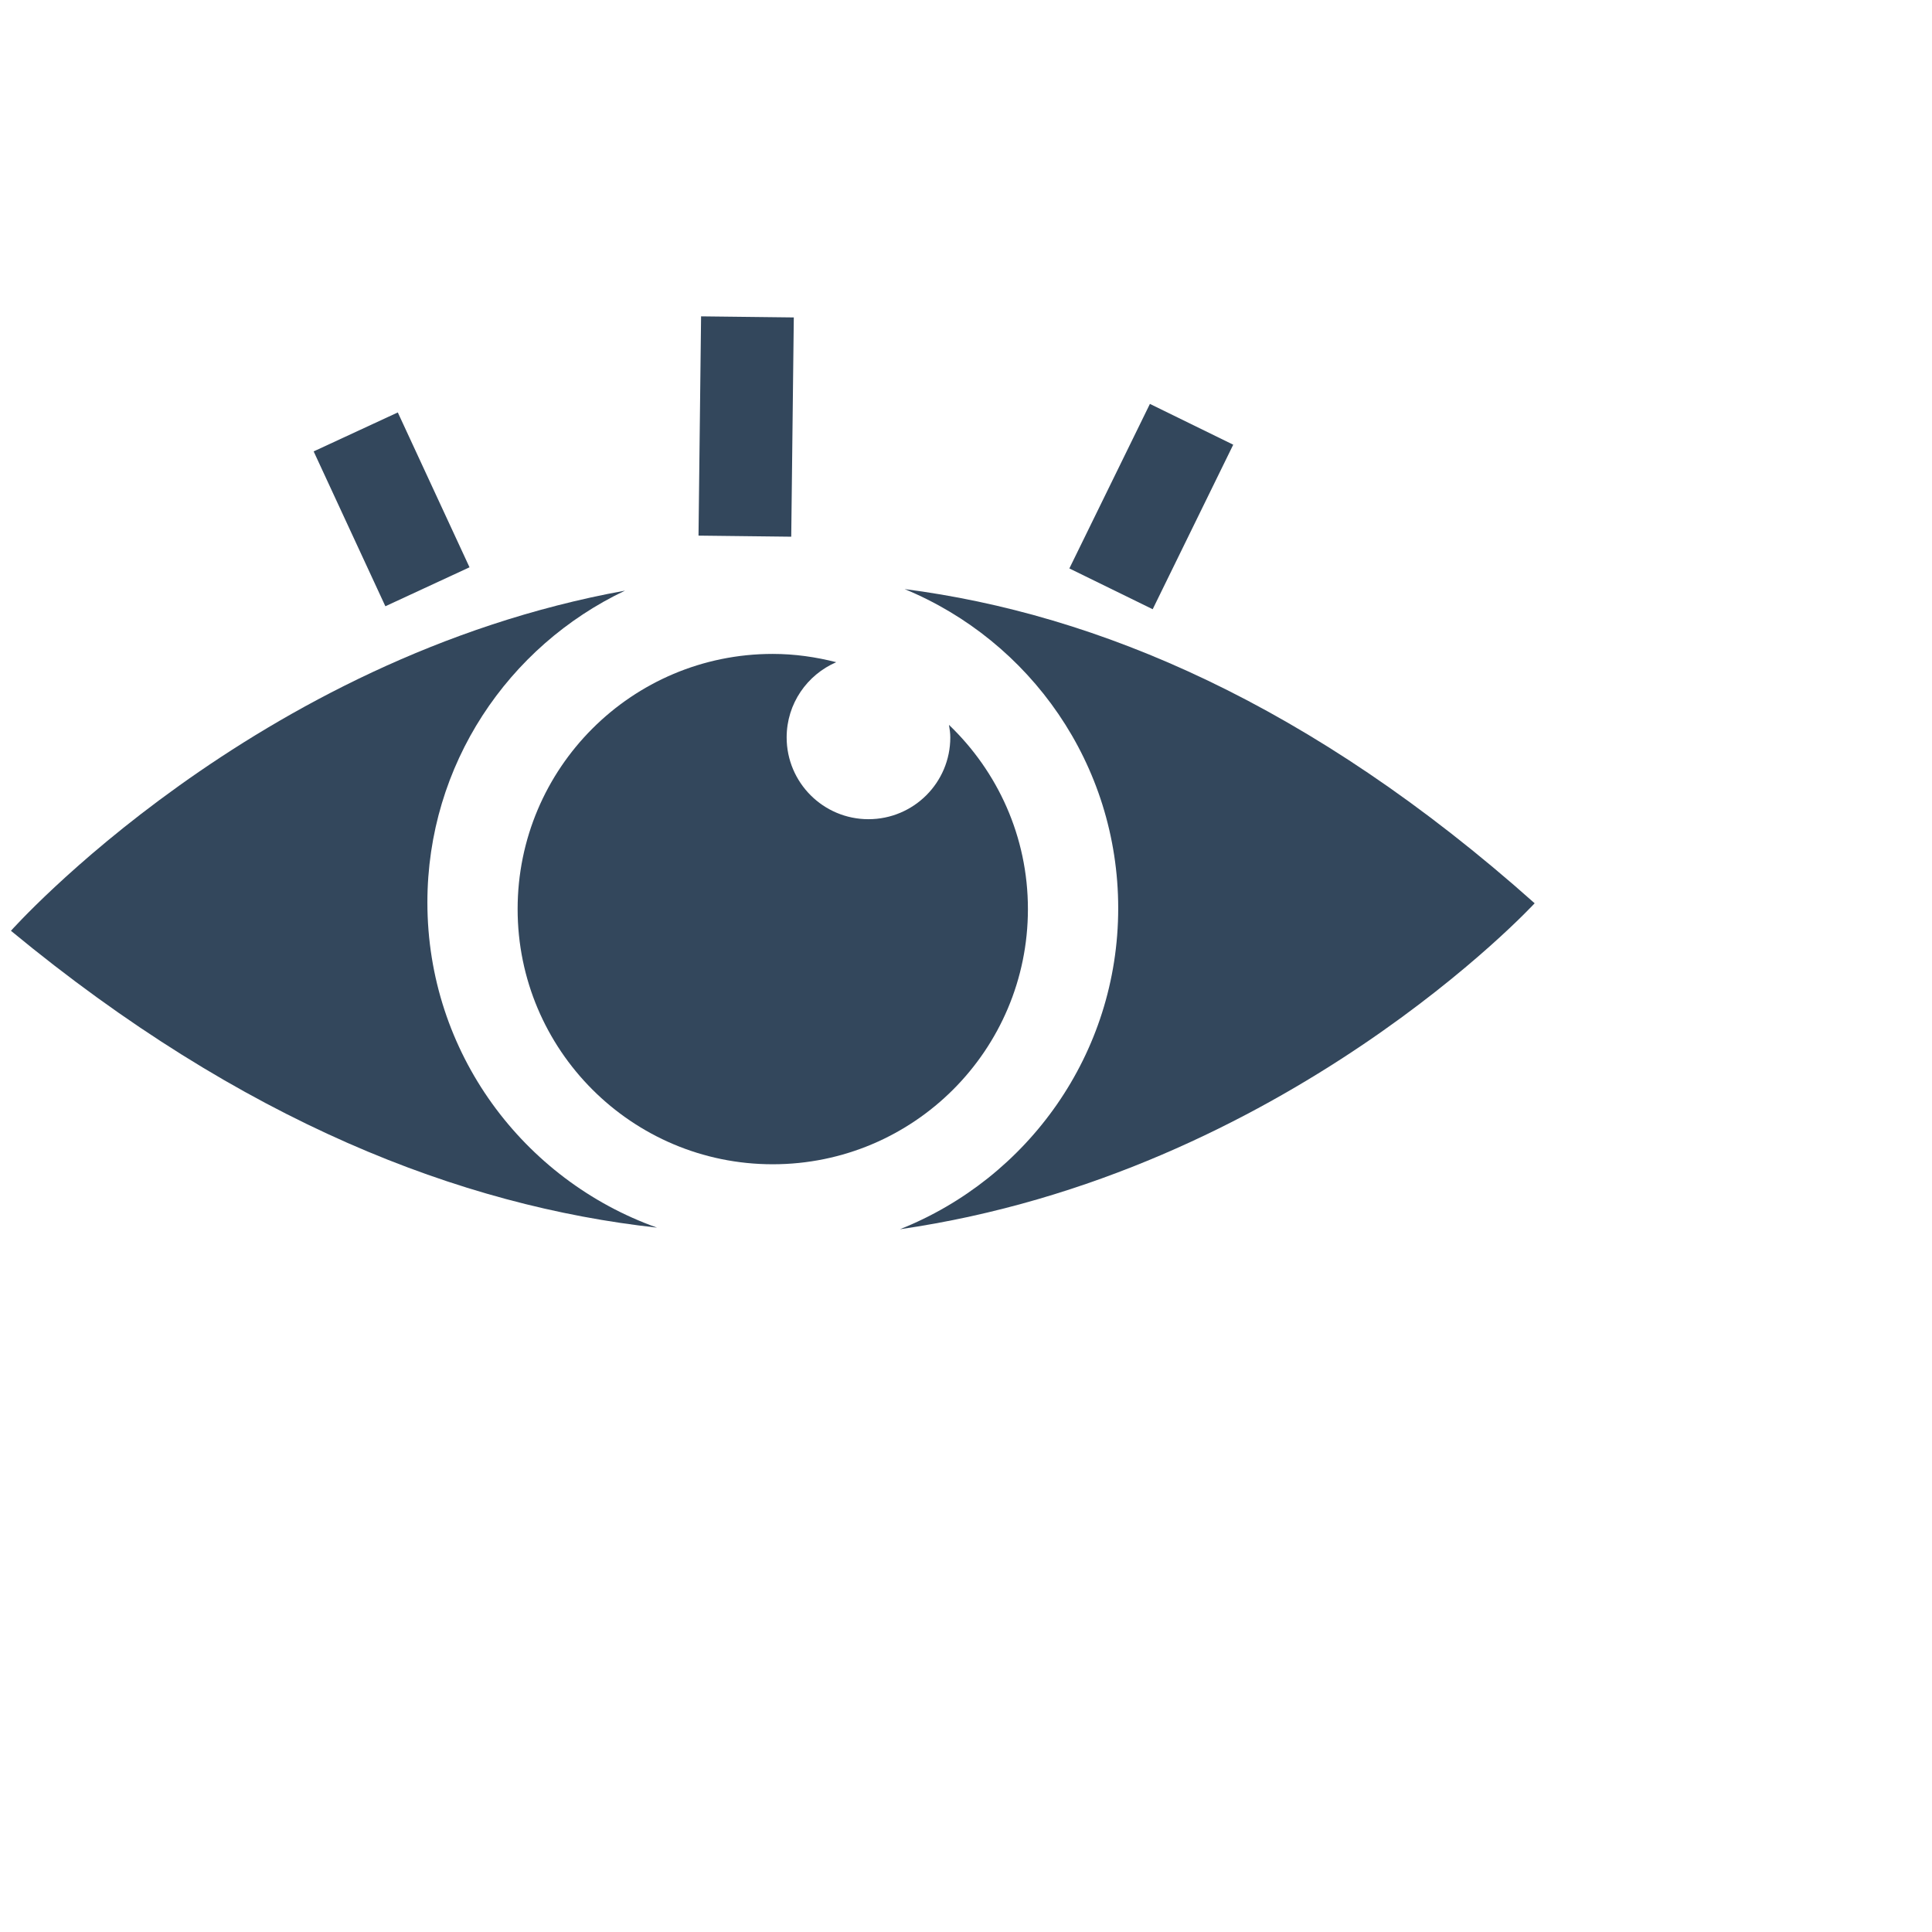
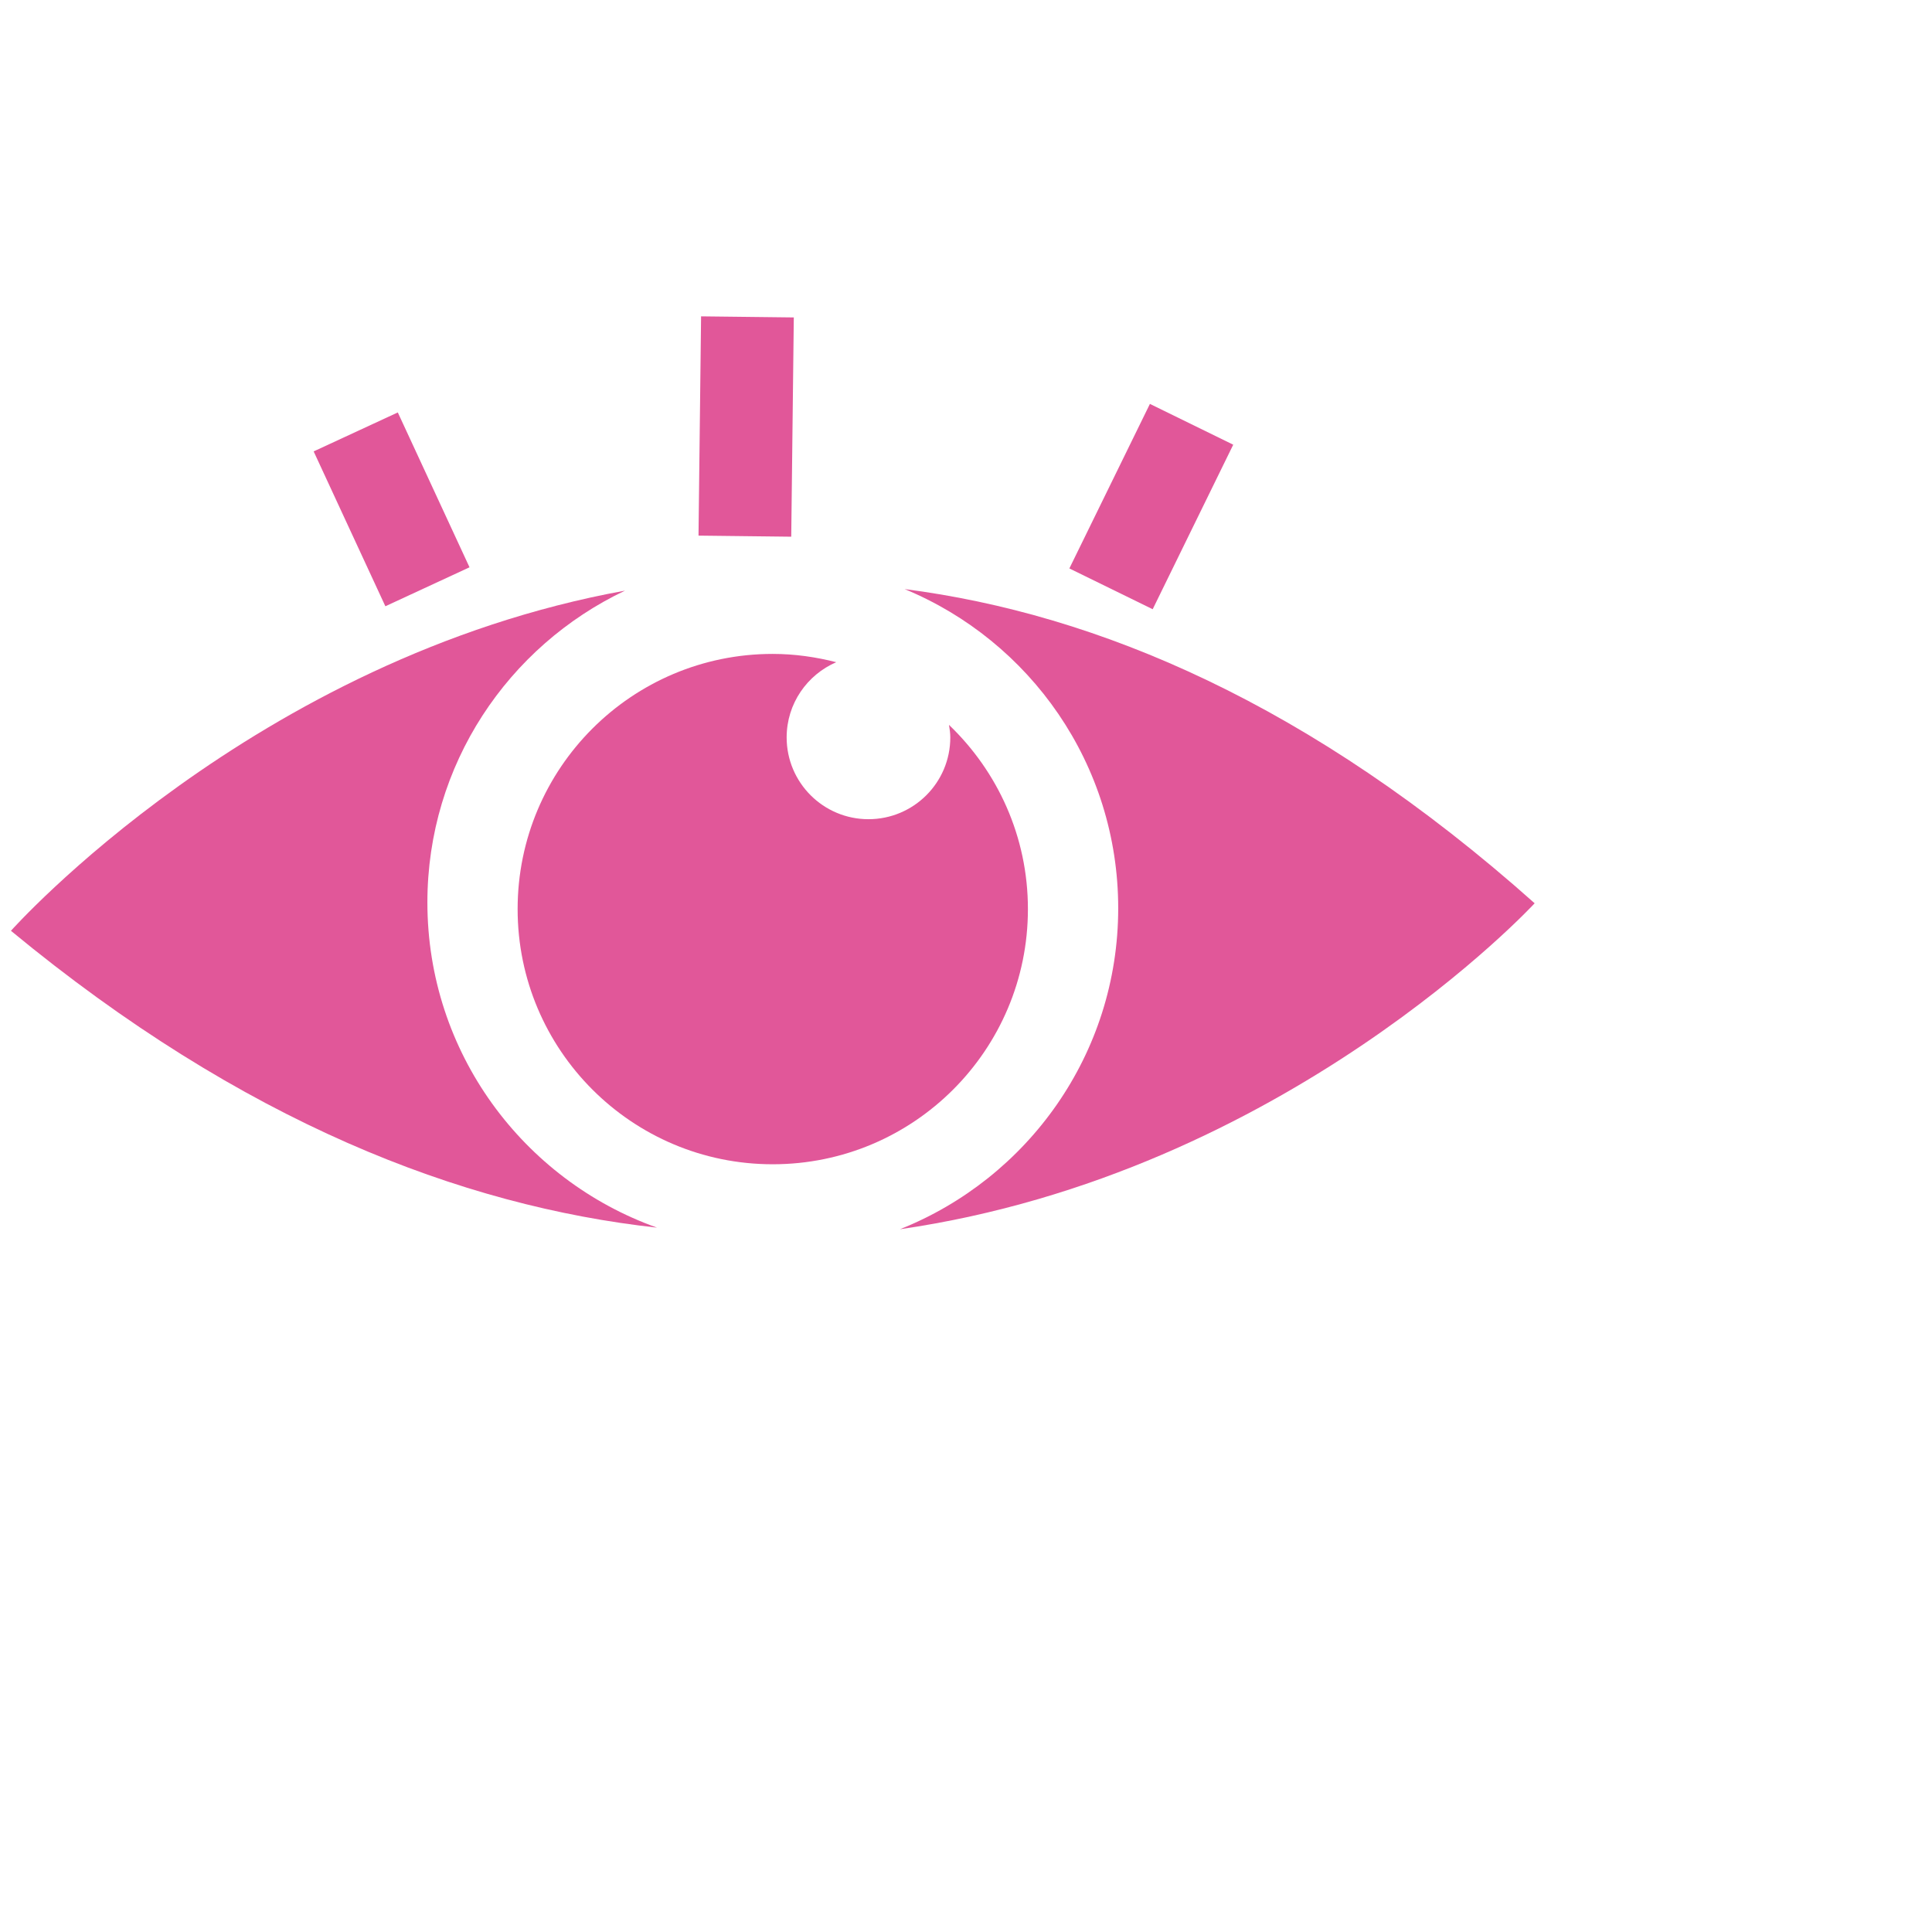
- <svg xmlns="http://www.w3.org/2000/svg" version="1.1" width="512" height="512" viewBox="0 0 512 512" style="background-color: #e15799; transform-origin: 50%; transform: scale(0.8);">
+ <svg xmlns="http://www.w3.org/2000/svg" version="1.1" width="512" height="512" viewBox="0 0 512 512" style=" transform-origin: 50%; transform: scale(0.8);">
  <g>
</g>
-   <path d="M141.578 298.957c0-45.65 26.778-84.941 65.465-103.301-123.003 22.303-203.417 112.681-203.417 112.681 76.718 63.365 149.197 91.197 214.016 98.334-44.298-15.79-76.063-57.989-76.063-107.714z" fill="#33475c" />
-   <path d="M508.375 299.223c-74.158-66.12-144.875-95.867-208.702-104.079 41.543 17.162 70.748 57.989 70.748 105.728 0 48.313-30.003 89.508-72.315 106.332 127.693-18.483 210.268-107.981 210.268-107.981z" fill="#33475c" />
-   <path d="M314.358 240.118c0.236 1.372 0.44 2.744 0.44 4.157 0 14.981-12.144 27.095-27.115 27.095-14.94 0-27.095-12.114-27.095-27.095 0-11.182 6.789-20.746 16.425-24.914-6.717-1.72-13.762-2.744-21.043-2.744-46.663 0-84.5 37.847-84.5 84.531 0 46.663 37.837 84.531 84.5 84.531 46.725 0 84.541-37.868 84.541-84.531 0.010-24.023-10.066-45.639-26.153-61.031z" fill="#33475c" />
-   <path d="M354.241 188.303l26.682-54.505 27.602 13.512-26.682 54.505-27.602-13.512z" fill="#33475c" />
-   <path d="M127.658 200.833l-23.756-51.3 27.876-12.909 23.756 51.3-27.876 12.909z" fill="#33475c" />
-   <path d="M231.391 177.43l0.85-72.635 30.717 0.359-0.85 72.635-30.717-0.359z" fill="#33475c" />
+   <path d="M141.578 298.957c0-45.65 26.778-84.941 65.465-103.301-123.003 22.303-203.417 112.681-203.417 112.681 76.718 63.365 149.197 91.197 214.016 98.334-44.298-15.79-76.063-57.989-76.063-107.714z" fill="#e15799" />
+   <path d="M508.375 299.223c-74.158-66.12-144.875-95.867-208.702-104.079 41.543 17.162 70.748 57.989 70.748 105.728 0 48.313-30.003 89.508-72.315 106.332 127.693-18.483 210.268-107.981 210.268-107.981z" fill="#e15799" />
+   <path d="M314.358 240.118c0.236 1.372 0.44 2.744 0.44 4.157 0 14.981-12.144 27.095-27.115 27.095-14.94 0-27.095-12.114-27.095-27.095 0-11.182 6.789-20.746 16.425-24.914-6.717-1.72-13.762-2.744-21.043-2.744-46.663 0-84.5 37.847-84.5 84.531 0 46.663 37.837 84.531 84.5 84.531 46.725 0 84.541-37.868 84.541-84.531 0.010-24.023-10.066-45.639-26.153-61.031z" fill="#e15799" />
+   <path d="M354.241 188.303l26.682-54.505 27.602 13.512-26.682 54.505-27.602-13.512z" fill="#e15799" />
+   <path d="M127.658 200.833l-23.756-51.3 27.876-12.909 23.756 51.3-27.876 12.909z" fill="#e15799" />
+   <path d="M231.391 177.43l0.85-72.635 30.717 0.359-0.85 72.635-30.717-0.359z" fill="#e15799" />
</svg>
